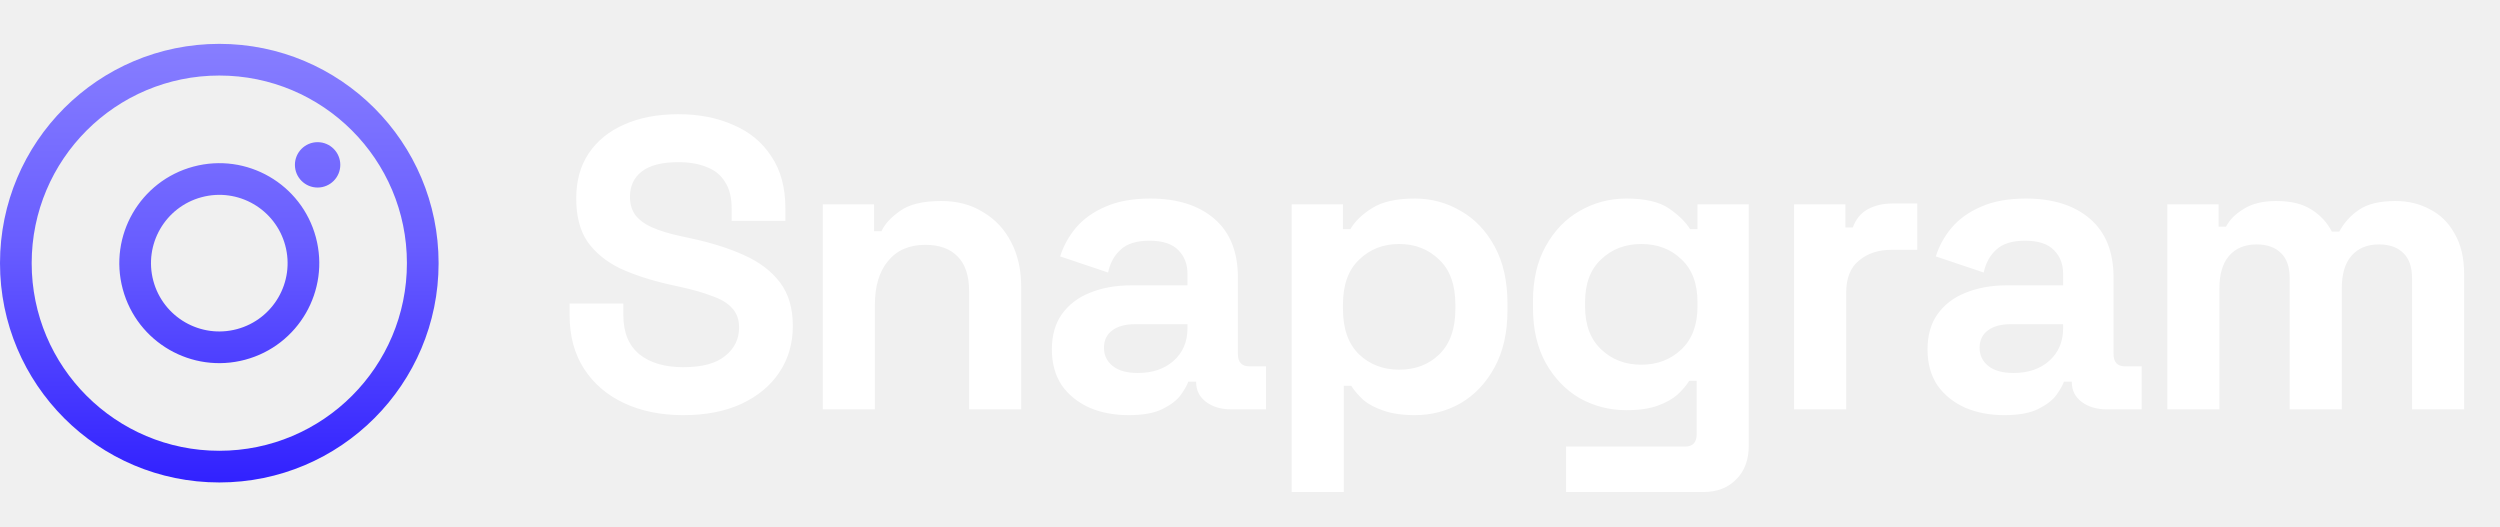
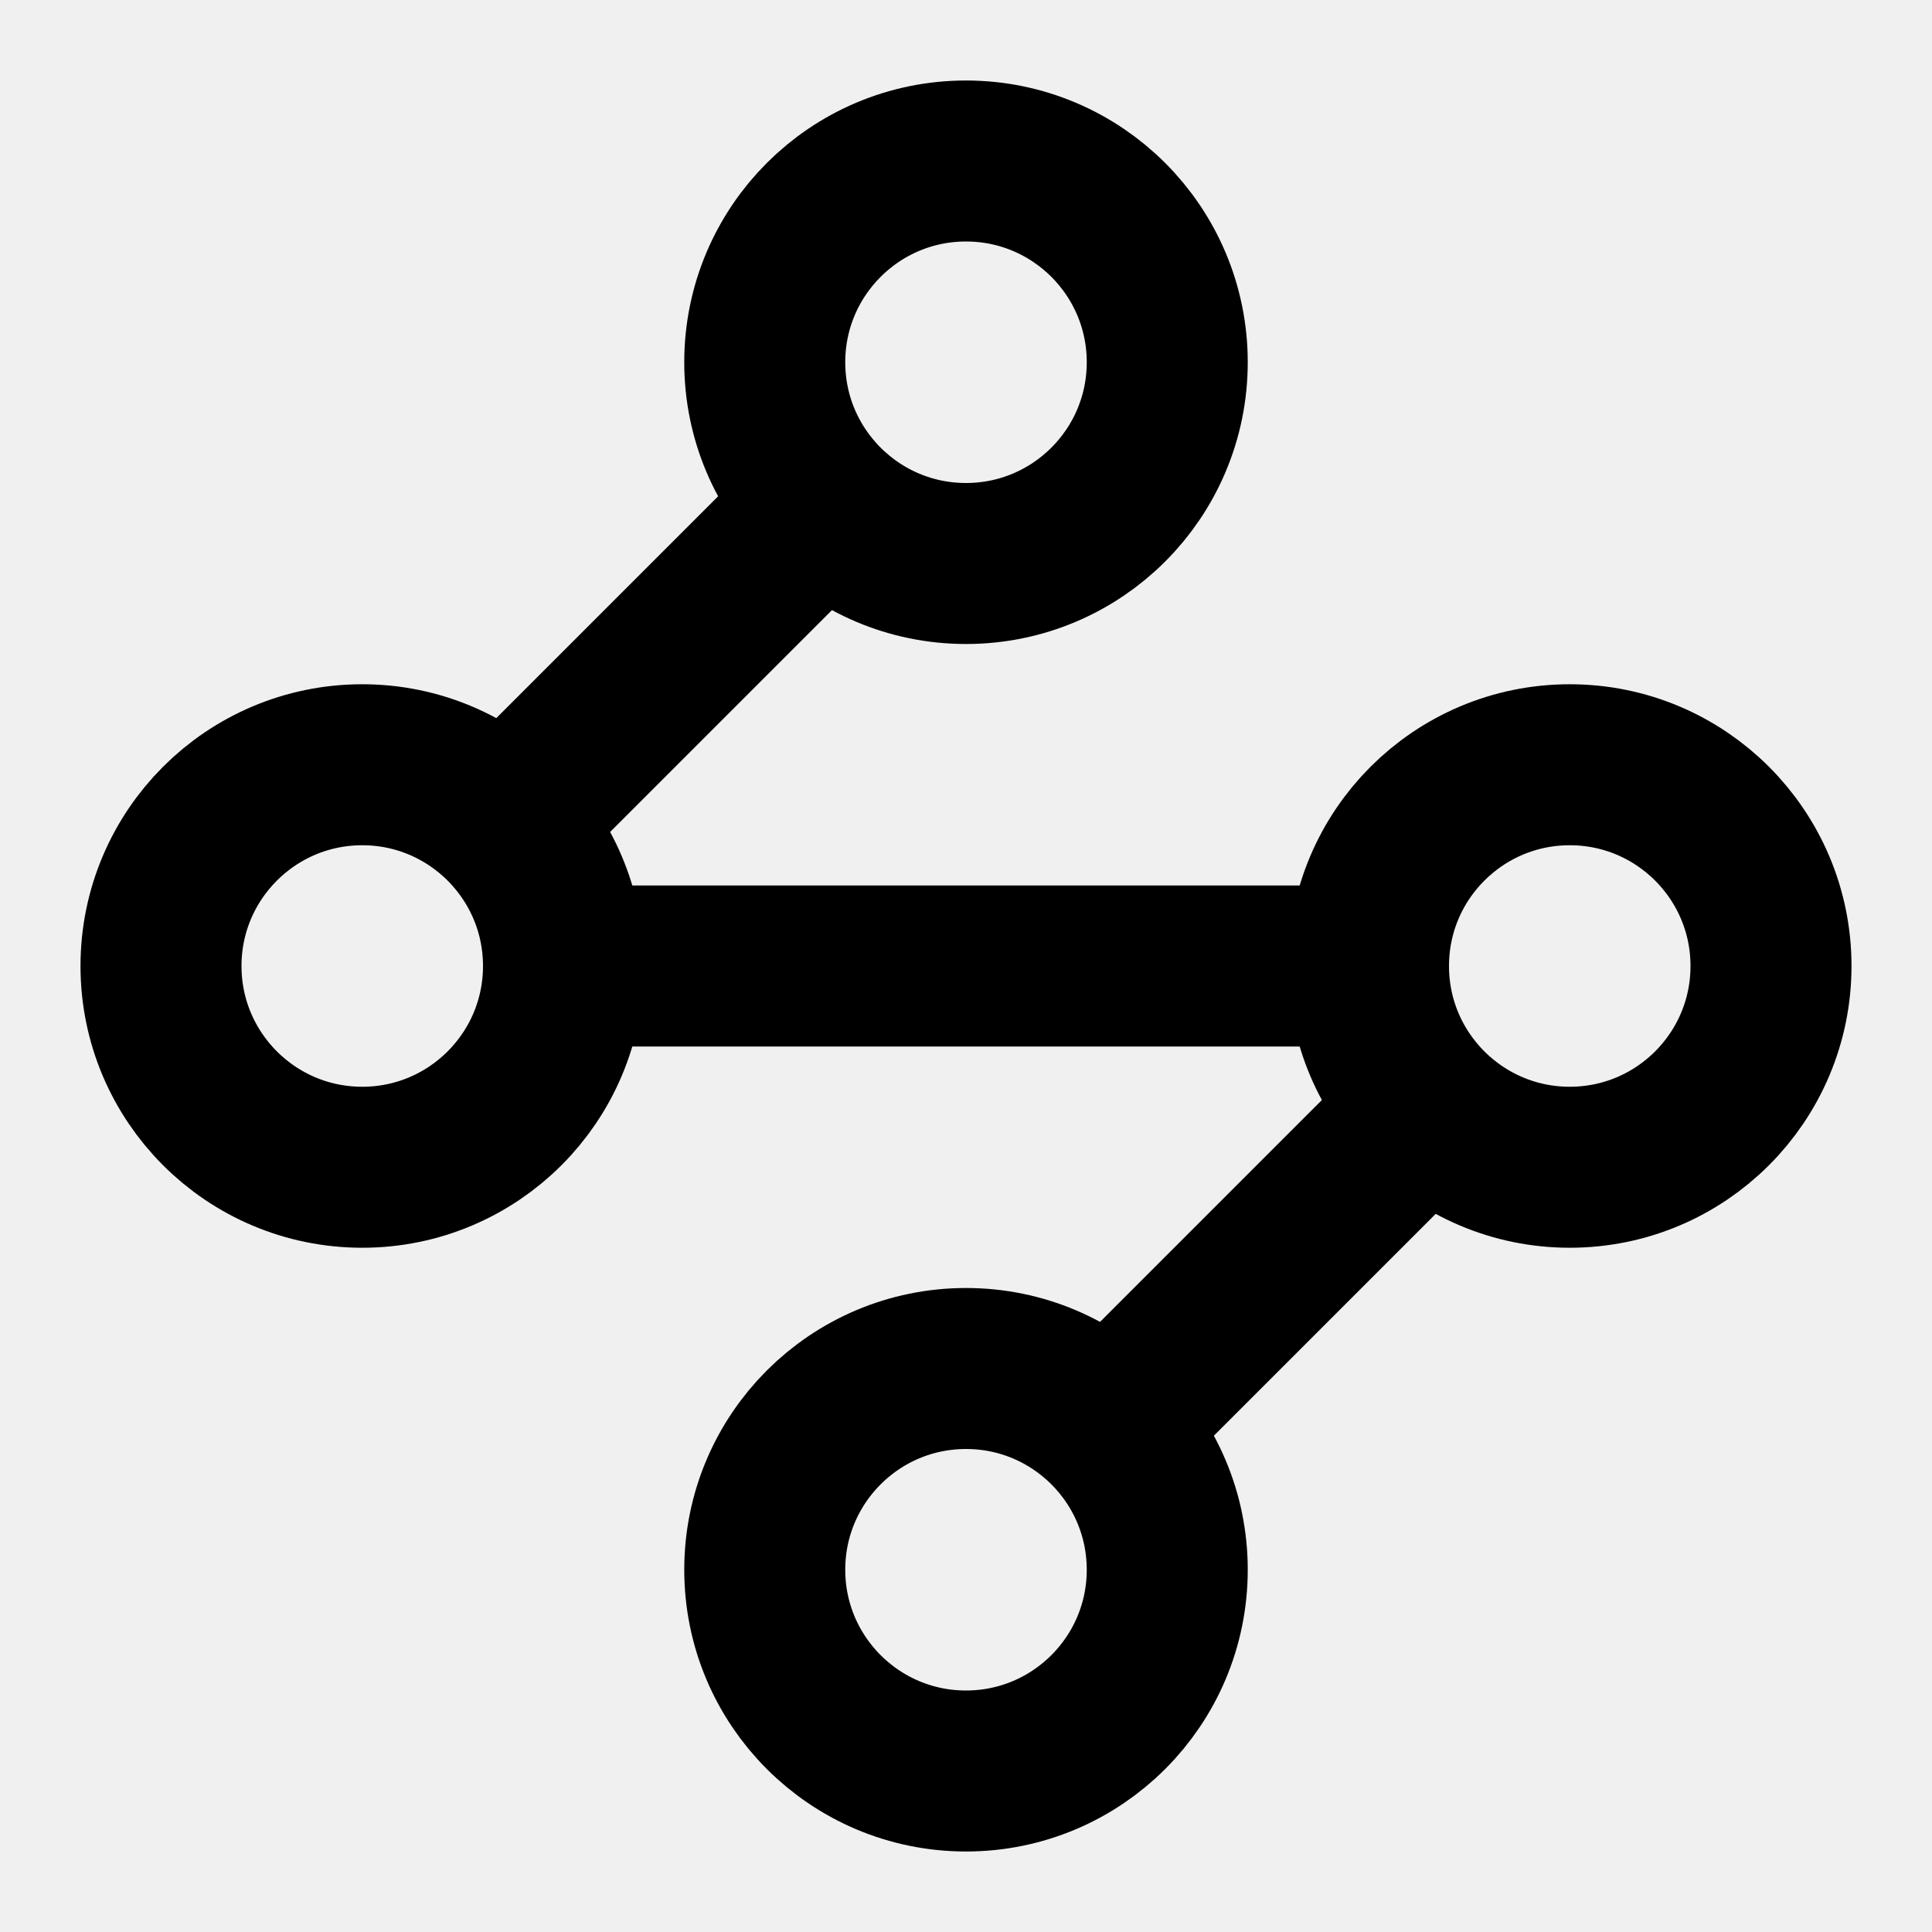
- <svg xmlns="http://www.w3.org/2000/svg" width="171" height="36" viewBox="0 0 171 36" fill="none">
-   <path fill-rule="evenodd" clip-rule="evenodd" d="M27.833 18C27.833 25.088 22.088 30.833 15 30.833C7.912 30.833 2.167 25.088 2.167 18C2.167 10.912 7.912 5.167 15 5.167C22.088 5.167 27.833 10.912 27.833 18ZM30 18C30 26.284 23.284 33 15 33C6.716 33 0 26.284 0 18C0 9.716 6.716 3 15 3C23.284 3 30 9.716 30 18ZM23.276 11.276C23.276 12.133 22.581 12.828 21.724 12.828C20.867 12.828 20.172 12.133 20.172 11.276C20.172 10.419 20.867 9.724 21.724 9.724C22.581 9.724 23.276 10.419 23.276 11.276ZM10.488 19.209C11.156 21.701 13.717 23.18 16.209 22.512C18.701 21.844 20.18 19.283 19.512 16.791C18.844 14.299 16.283 12.82 13.791 13.488C11.299 14.156 9.82 16.717 10.488 19.209ZM8.395 19.77C9.372 23.418 13.122 25.582 16.77 24.605C20.417 23.627 22.582 19.878 21.605 16.23C20.627 12.582 16.878 10.418 13.23 11.395C9.582 12.373 7.418 16.122 8.395 19.77Z" fill="url(#paint0_linear_120_1360)" />
-   <path d="M46.737 28.396C45.21 28.396 43.862 28.122 42.694 27.576C41.525 27.029 40.611 26.247 39.951 25.229C39.291 24.211 38.961 22.986 38.961 21.553V20.762H42.637V21.553C42.637 22.741 43.005 23.636 43.74 24.239C44.475 24.824 45.474 25.116 46.737 25.116C48.019 25.116 48.971 24.861 49.593 24.352C50.234 23.844 50.554 23.193 50.554 22.402C50.554 21.855 50.394 21.412 50.073 21.073C49.772 20.733 49.319 20.46 48.716 20.253C48.132 20.026 47.416 19.819 46.567 19.631L45.917 19.489C44.56 19.188 43.391 18.811 42.411 18.358C41.45 17.887 40.705 17.274 40.177 16.52C39.668 15.766 39.414 14.786 39.414 13.58C39.414 12.373 39.697 11.346 40.262 10.498C40.846 9.631 41.657 8.971 42.694 8.519C43.749 8.047 44.984 7.812 46.398 7.812C47.811 7.812 49.065 8.057 50.158 8.547C51.27 9.018 52.137 9.734 52.76 10.696C53.4 11.638 53.721 12.826 53.721 14.258V15.107H50.045V14.258C50.045 13.504 49.894 12.901 49.593 12.449C49.31 11.978 48.895 11.638 48.349 11.431C47.802 11.205 47.152 11.092 46.398 11.092C45.267 11.092 44.428 11.308 43.881 11.742C43.353 12.157 43.09 12.732 43.09 13.467C43.09 13.957 43.212 14.371 43.457 14.711C43.721 15.05 44.107 15.333 44.616 15.559C45.125 15.785 45.776 15.983 46.567 16.153L47.218 16.294C48.631 16.596 49.857 16.982 50.893 17.453C51.949 17.925 52.769 18.547 53.353 19.32C53.938 20.093 54.23 21.082 54.23 22.288C54.23 23.495 53.919 24.56 53.297 25.483C52.694 26.388 51.826 27.105 50.695 27.632C49.583 28.141 48.264 28.396 46.737 28.396ZM56.278 28V13.976H59.784V15.813H60.293C60.519 15.323 60.944 14.862 61.566 14.428C62.188 13.976 63.13 13.749 64.393 13.749C65.486 13.749 66.438 14.004 67.249 14.513C68.078 15.003 68.719 15.691 69.171 16.577C69.624 17.444 69.85 18.462 69.85 19.631V28H66.287V19.913C66.287 18.858 66.024 18.066 65.496 17.538C64.987 17.011 64.252 16.747 63.29 16.747C62.197 16.747 61.349 17.114 60.746 17.849C60.142 18.566 59.841 19.574 59.841 20.875V28H56.278ZM77.208 28.396C76.209 28.396 75.313 28.226 74.521 27.887C73.73 27.529 73.098 27.02 72.627 26.36C72.175 25.681 71.948 24.861 71.948 23.9C71.948 22.939 72.175 22.138 72.627 21.497C73.098 20.837 73.739 20.347 74.55 20.026C75.379 19.687 76.322 19.517 77.377 19.517H81.223V18.726C81.223 18.066 81.015 17.529 80.601 17.114C80.186 16.681 79.526 16.464 78.621 16.464C77.735 16.464 77.076 16.671 76.642 17.086C76.209 17.482 75.926 18 75.794 18.641L72.514 17.538C72.74 16.822 73.098 16.172 73.588 15.587C74.097 14.984 74.766 14.503 75.596 14.145C76.444 13.768 77.472 13.58 78.678 13.58C80.525 13.58 81.986 14.042 83.061 14.965C84.135 15.889 84.672 17.227 84.672 18.98V24.211C84.672 24.777 84.936 25.059 85.464 25.059H86.595V28H84.22C83.522 28 82.947 27.83 82.495 27.491C82.043 27.152 81.816 26.699 81.816 26.134V26.106H81.279C81.204 26.332 81.034 26.633 80.77 27.01C80.506 27.369 80.092 27.689 79.526 27.972C78.961 28.255 78.188 28.396 77.208 28.396ZM77.83 25.512C78.829 25.512 79.639 25.238 80.261 24.692C80.902 24.126 81.223 23.382 81.223 22.458V22.175H77.632C76.972 22.175 76.454 22.317 76.077 22.599C75.7 22.882 75.511 23.278 75.511 23.787C75.511 24.296 75.709 24.711 76.105 25.031C76.501 25.352 77.076 25.512 77.83 25.512ZM88.351 33.655V13.976H91.858V15.672H92.366C92.687 15.126 93.186 14.645 93.865 14.23C94.544 13.797 95.514 13.58 96.777 13.58C97.908 13.58 98.954 13.863 99.916 14.428C100.877 14.975 101.65 15.785 102.234 16.86C102.819 17.934 103.111 19.235 103.111 20.762V21.214C103.111 22.741 102.819 24.041 102.234 25.116C101.65 26.19 100.877 27.01 99.916 27.576C98.954 28.122 97.908 28.396 96.777 28.396C95.929 28.396 95.213 28.292 94.628 28.085C94.063 27.896 93.601 27.651 93.243 27.35C92.904 27.029 92.63 26.709 92.423 26.388H91.914V33.655H88.351ZM95.703 25.286C96.815 25.286 97.729 24.937 98.445 24.239C99.181 23.523 99.548 22.486 99.548 21.129V20.846C99.548 19.489 99.181 18.462 98.445 17.765C97.71 17.048 96.796 16.69 95.703 16.69C94.61 16.69 93.695 17.048 92.96 17.765C92.225 18.462 91.858 19.489 91.858 20.846V21.129C91.858 22.486 92.225 23.523 92.96 24.239C93.695 24.937 94.61 25.286 95.703 25.286ZM104.855 21.044V20.592C104.855 19.122 105.148 17.868 105.732 16.831C106.316 15.776 107.089 14.975 108.05 14.428C109.031 13.863 110.096 13.58 111.245 13.58C112.527 13.58 113.498 13.806 114.158 14.258C114.818 14.711 115.298 15.182 115.6 15.672H116.109V13.976H119.615V30.488C119.615 31.45 119.332 32.213 118.767 32.779C118.201 33.363 117.447 33.655 116.505 33.655H107.117V30.545H115.26C115.788 30.545 116.052 30.262 116.052 29.697V26.049H115.543C115.355 26.351 115.091 26.662 114.752 26.982C114.412 27.284 113.96 27.538 113.394 27.745C112.829 27.953 112.113 28.056 111.245 28.056C110.096 28.056 109.031 27.783 108.05 27.237C107.089 26.671 106.316 25.87 105.732 24.833C105.148 23.778 104.855 22.515 104.855 21.044ZM112.263 24.946C113.357 24.946 114.271 24.598 115.006 23.9C115.741 23.203 116.109 22.223 116.109 20.96V20.677C116.109 19.395 115.741 18.415 115.006 17.736C114.29 17.039 113.376 16.69 112.263 16.69C111.17 16.69 110.256 17.039 109.521 17.736C108.786 18.415 108.418 19.395 108.418 20.677V20.96C108.418 22.223 108.786 23.203 109.521 23.9C110.256 24.598 111.17 24.946 112.263 24.946ZM122.716 28V13.976H126.223V15.559H126.731C126.939 14.993 127.278 14.579 127.749 14.315C128.239 14.051 128.805 13.919 129.446 13.919H131.142V17.086H129.389C128.485 17.086 127.74 17.331 127.156 17.821C126.571 18.292 126.279 19.027 126.279 20.026V28H122.716ZM137.102 28.396C136.103 28.396 135.207 28.226 134.416 27.887C133.624 27.529 132.992 27.02 132.521 26.36C132.069 25.681 131.843 24.861 131.843 23.9C131.843 22.939 132.069 22.138 132.521 21.497C132.992 20.837 133.633 20.347 134.444 20.026C135.273 19.687 136.216 19.517 137.271 19.517H141.117V18.726C141.117 18.066 140.909 17.529 140.495 17.114C140.08 16.681 139.42 16.464 138.515 16.464C137.63 16.464 136.97 16.671 136.536 17.086C136.103 17.482 135.82 18 135.688 18.641L132.408 17.538C132.634 16.822 132.992 16.172 133.483 15.587C133.992 14.984 134.661 14.503 135.49 14.145C136.338 13.768 137.366 13.58 138.572 13.58C140.419 13.58 141.88 14.042 142.955 14.965C144.029 15.889 144.566 17.227 144.566 18.98V24.211C144.566 24.777 144.83 25.059 145.358 25.059H146.489V28H144.114C143.416 28 142.842 27.83 142.389 27.491C141.937 27.152 141.711 26.699 141.711 26.134V26.106H141.173C141.098 26.332 140.928 26.633 140.664 27.01C140.4 27.369 139.986 27.689 139.42 27.972C138.855 28.255 138.082 28.396 137.102 28.396ZM137.724 25.512C138.723 25.512 139.533 25.238 140.155 24.692C140.796 24.126 141.117 23.382 141.117 22.458V22.175H137.526C136.866 22.175 136.348 22.317 135.971 22.599C135.594 22.882 135.405 23.278 135.405 23.787C135.405 24.296 135.603 24.711 135.999 25.031C136.395 25.352 136.97 25.512 137.724 25.512ZM148.246 28V13.976H151.752V15.502H152.261C152.506 15.031 152.911 14.626 153.476 14.287C154.042 13.928 154.787 13.749 155.71 13.749C156.709 13.749 157.51 13.947 158.114 14.343C158.717 14.72 159.179 15.22 159.499 15.842H160.008C160.328 15.239 160.781 14.739 161.365 14.343C161.949 13.947 162.779 13.749 163.853 13.749C164.72 13.749 165.503 13.938 166.2 14.315C166.916 14.673 167.482 15.229 167.897 15.983C168.33 16.718 168.547 17.651 168.547 18.782V28H164.984V19.037C164.984 18.264 164.786 17.689 164.391 17.312C163.995 16.916 163.439 16.718 162.722 16.718C161.912 16.718 161.28 16.982 160.828 17.51C160.394 18.019 160.178 18.754 160.178 19.715V28H156.615V19.037C156.615 18.264 156.417 17.689 156.021 17.312C155.625 16.916 155.069 16.718 154.353 16.718C153.542 16.718 152.911 16.982 152.459 17.51C152.025 18.019 151.808 18.754 151.808 19.715V28H148.246Z" fill="white" />
-   <defs>
-     <linearGradient id="paint0_linear_120_1360" x1="15" y1="3" x2="15" y2="33" gradientUnits="userSpaceOnUse">
-       <stop stop-color="#877EFF" />
-       <stop offset="0.461" stop-color="#685DFF" />
-       <stop offset="1" stop-color="#3121FF" />
-     </linearGradient>
-   </defs>
+ <svg xmlns="http://www.w3.org/2000/svg" width="24" height="24" viewBox="0 0 24 24" fill="none" stroke="currentColor" stroke-width="2" stroke-linecap="round" stroke-linejoin="round" class="lucide lucide-waypoints">
+   <circle cx="12" cy="4.5" r="2.5" />
+   <path d="m10.2 6.3-3.9 3.9" />
+   <circle cx="4.5" cy="12" r="2.5" />
+   <path d="M7 12h10" />
+   <circle cx="19.5" cy="12" r="2.5" />
+   <path d="m13.8 17.7 3.9-3.9" />
+   <circle cx="12" cy="19.5" r="2.5" />
</svg>
